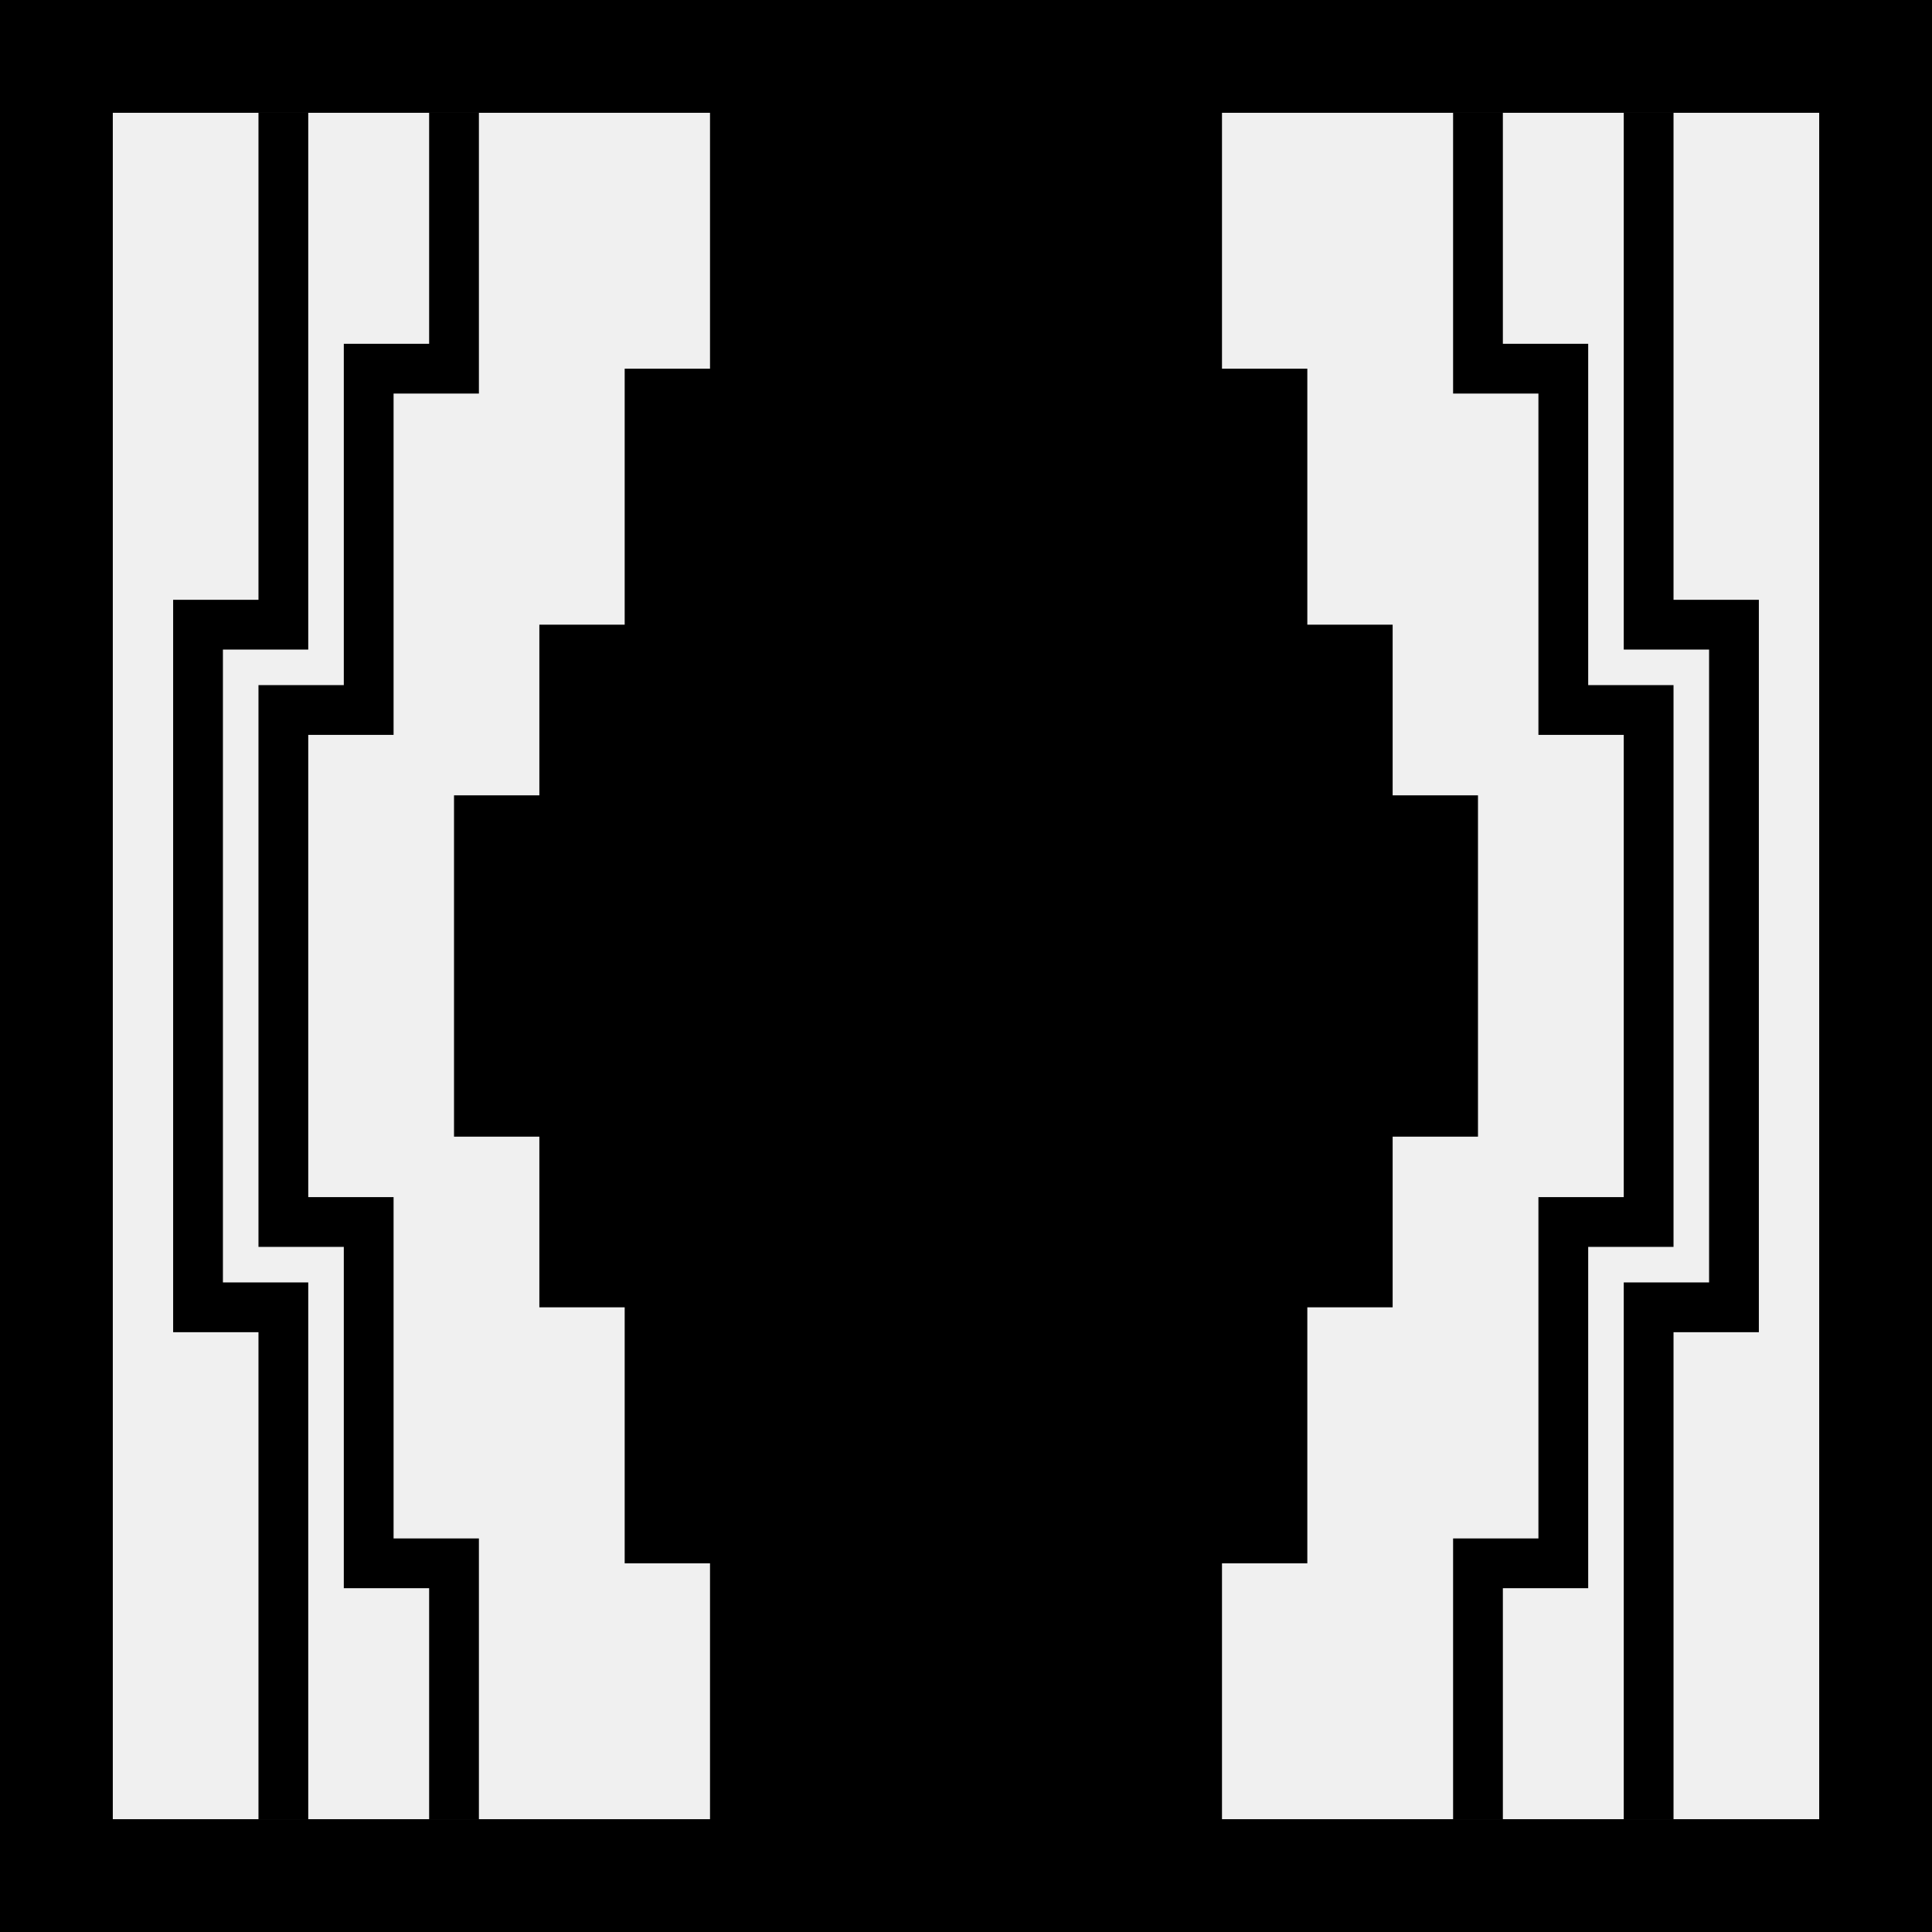
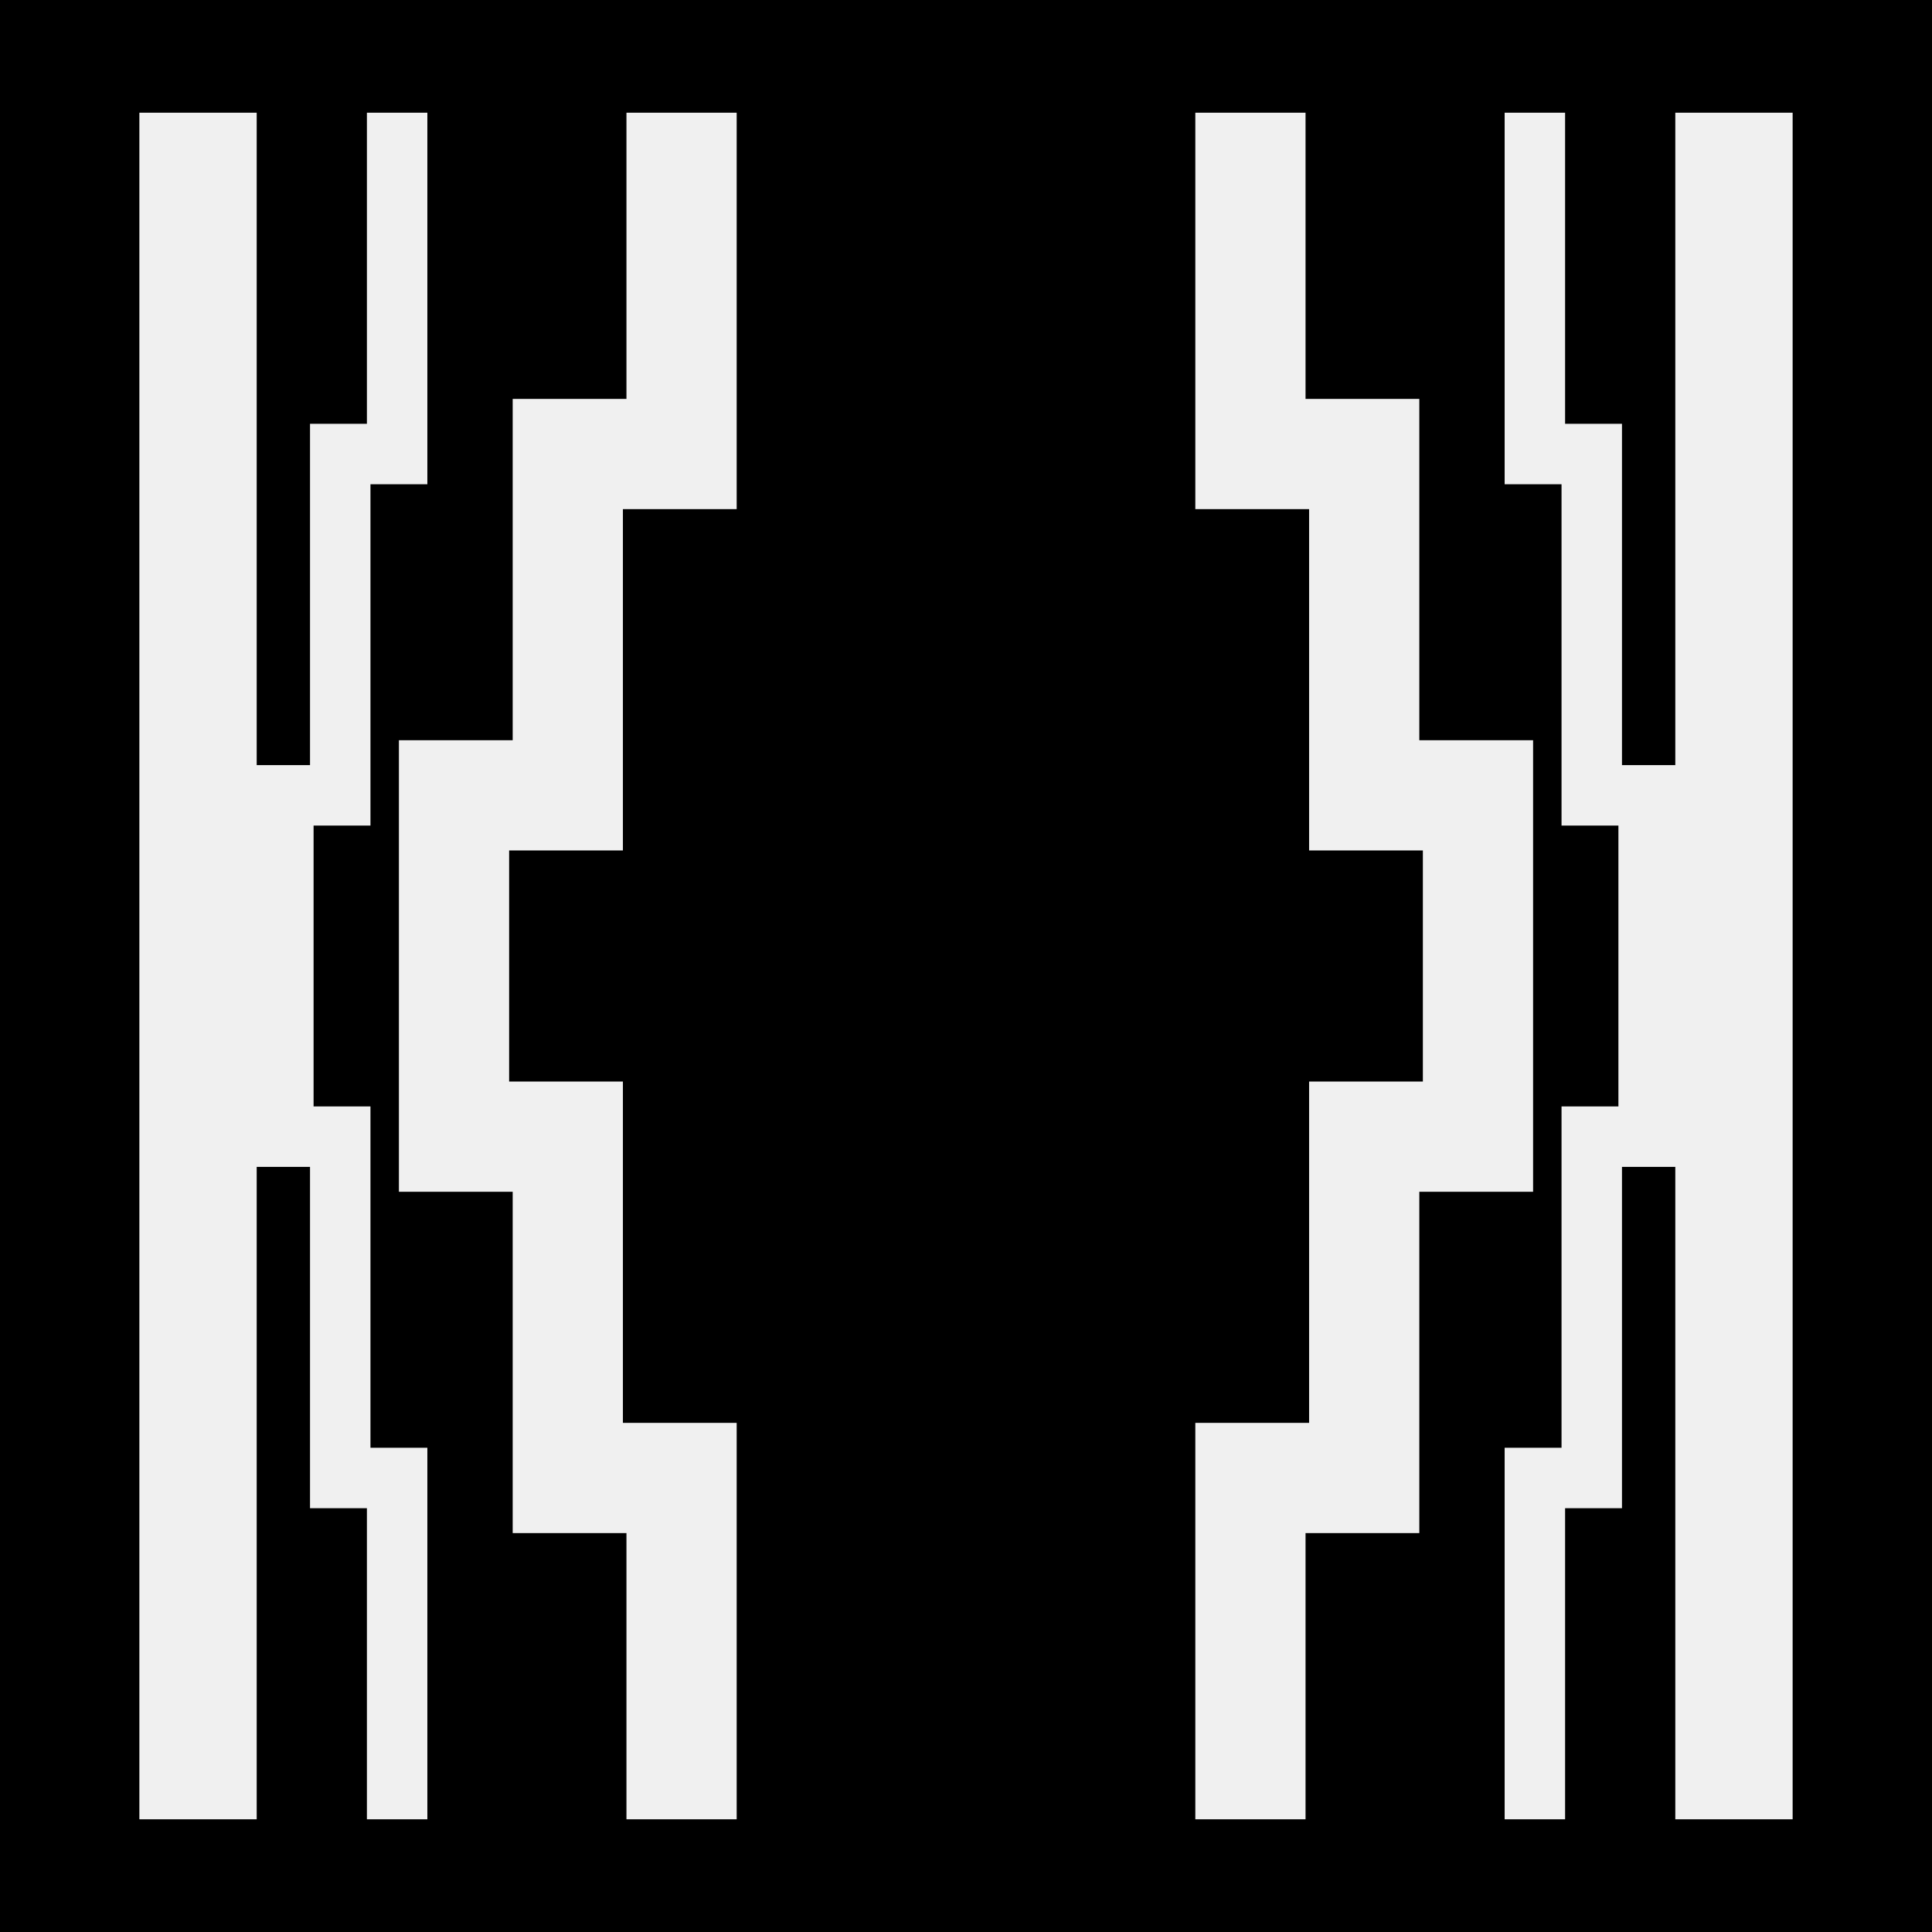
<svg xmlns="http://www.w3.org/2000/svg" viewBox="0 0 240 240" preserveAspectRatio="xMidYMid meet">
  <defs>
    <mask id="cut" maskUnits="userSpaceOnUse" x="0" y="0" width="240" height="240" style="mask-type:luminance">
      <rect width="240" height="240" fill="#fff" />
      <g transform="translate(14 14) scale(0.883333)">
-         <defs>
-           <mask id="pleats" maskUnits="userSpaceOnUse" x="0" y="0" width="240" height="240">
-             <rect width="240" height="240" fill="#fff" />
-             <path d="M24 0V72H12V168H24V240 M48 0V36H36V84H24V156H36V204H48V240 M216 0V72H228V168H216V240 M192 0V36H204V84H216V156H204V204H192V240" fill="none" stroke="#000" stroke-width="7" stroke-linejoin="miter" stroke-linecap="butt" />
-           </mask>
-         </defs>
-         <g mask="url(#pleats)">
-           <path d="M0 0H84V36H72V72H60V96H48V144H60V168H72V204H84V240H0Z M240 0H156V36H168V72H180V96H192V144H180V168H168V204H156V240H240Z" fill="#000" fill-rule="evenodd" />
-         </g>
+         <path d="M12 0V240 M228 0V240" fill="none" stroke="#000" stroke-width="16.5" stroke-linejoin="miter" stroke-linecap="butt" />
+         <path d="M40 0V48H32V96H24V144H32V192H40V240 M200 0V48H208V96H216V144H208V192H200V240" fill="none" stroke="#000" stroke-width="8.5" stroke-linejoin="miter" stroke-linecap="butt" />
+         <path d="M80 0V48H64V96H48V144H64V192H80V240 M160 0V48H176V96H192V144H176V192H160V240" fill="none" stroke="#000" stroke-width="15.5" stroke-linejoin="miter" stroke-linecap="butt" />
      </g>
    </mask>
  </defs>
  <rect width="240" height="240" fill="currentColor" mask="url(#cut)" />
</svg>
